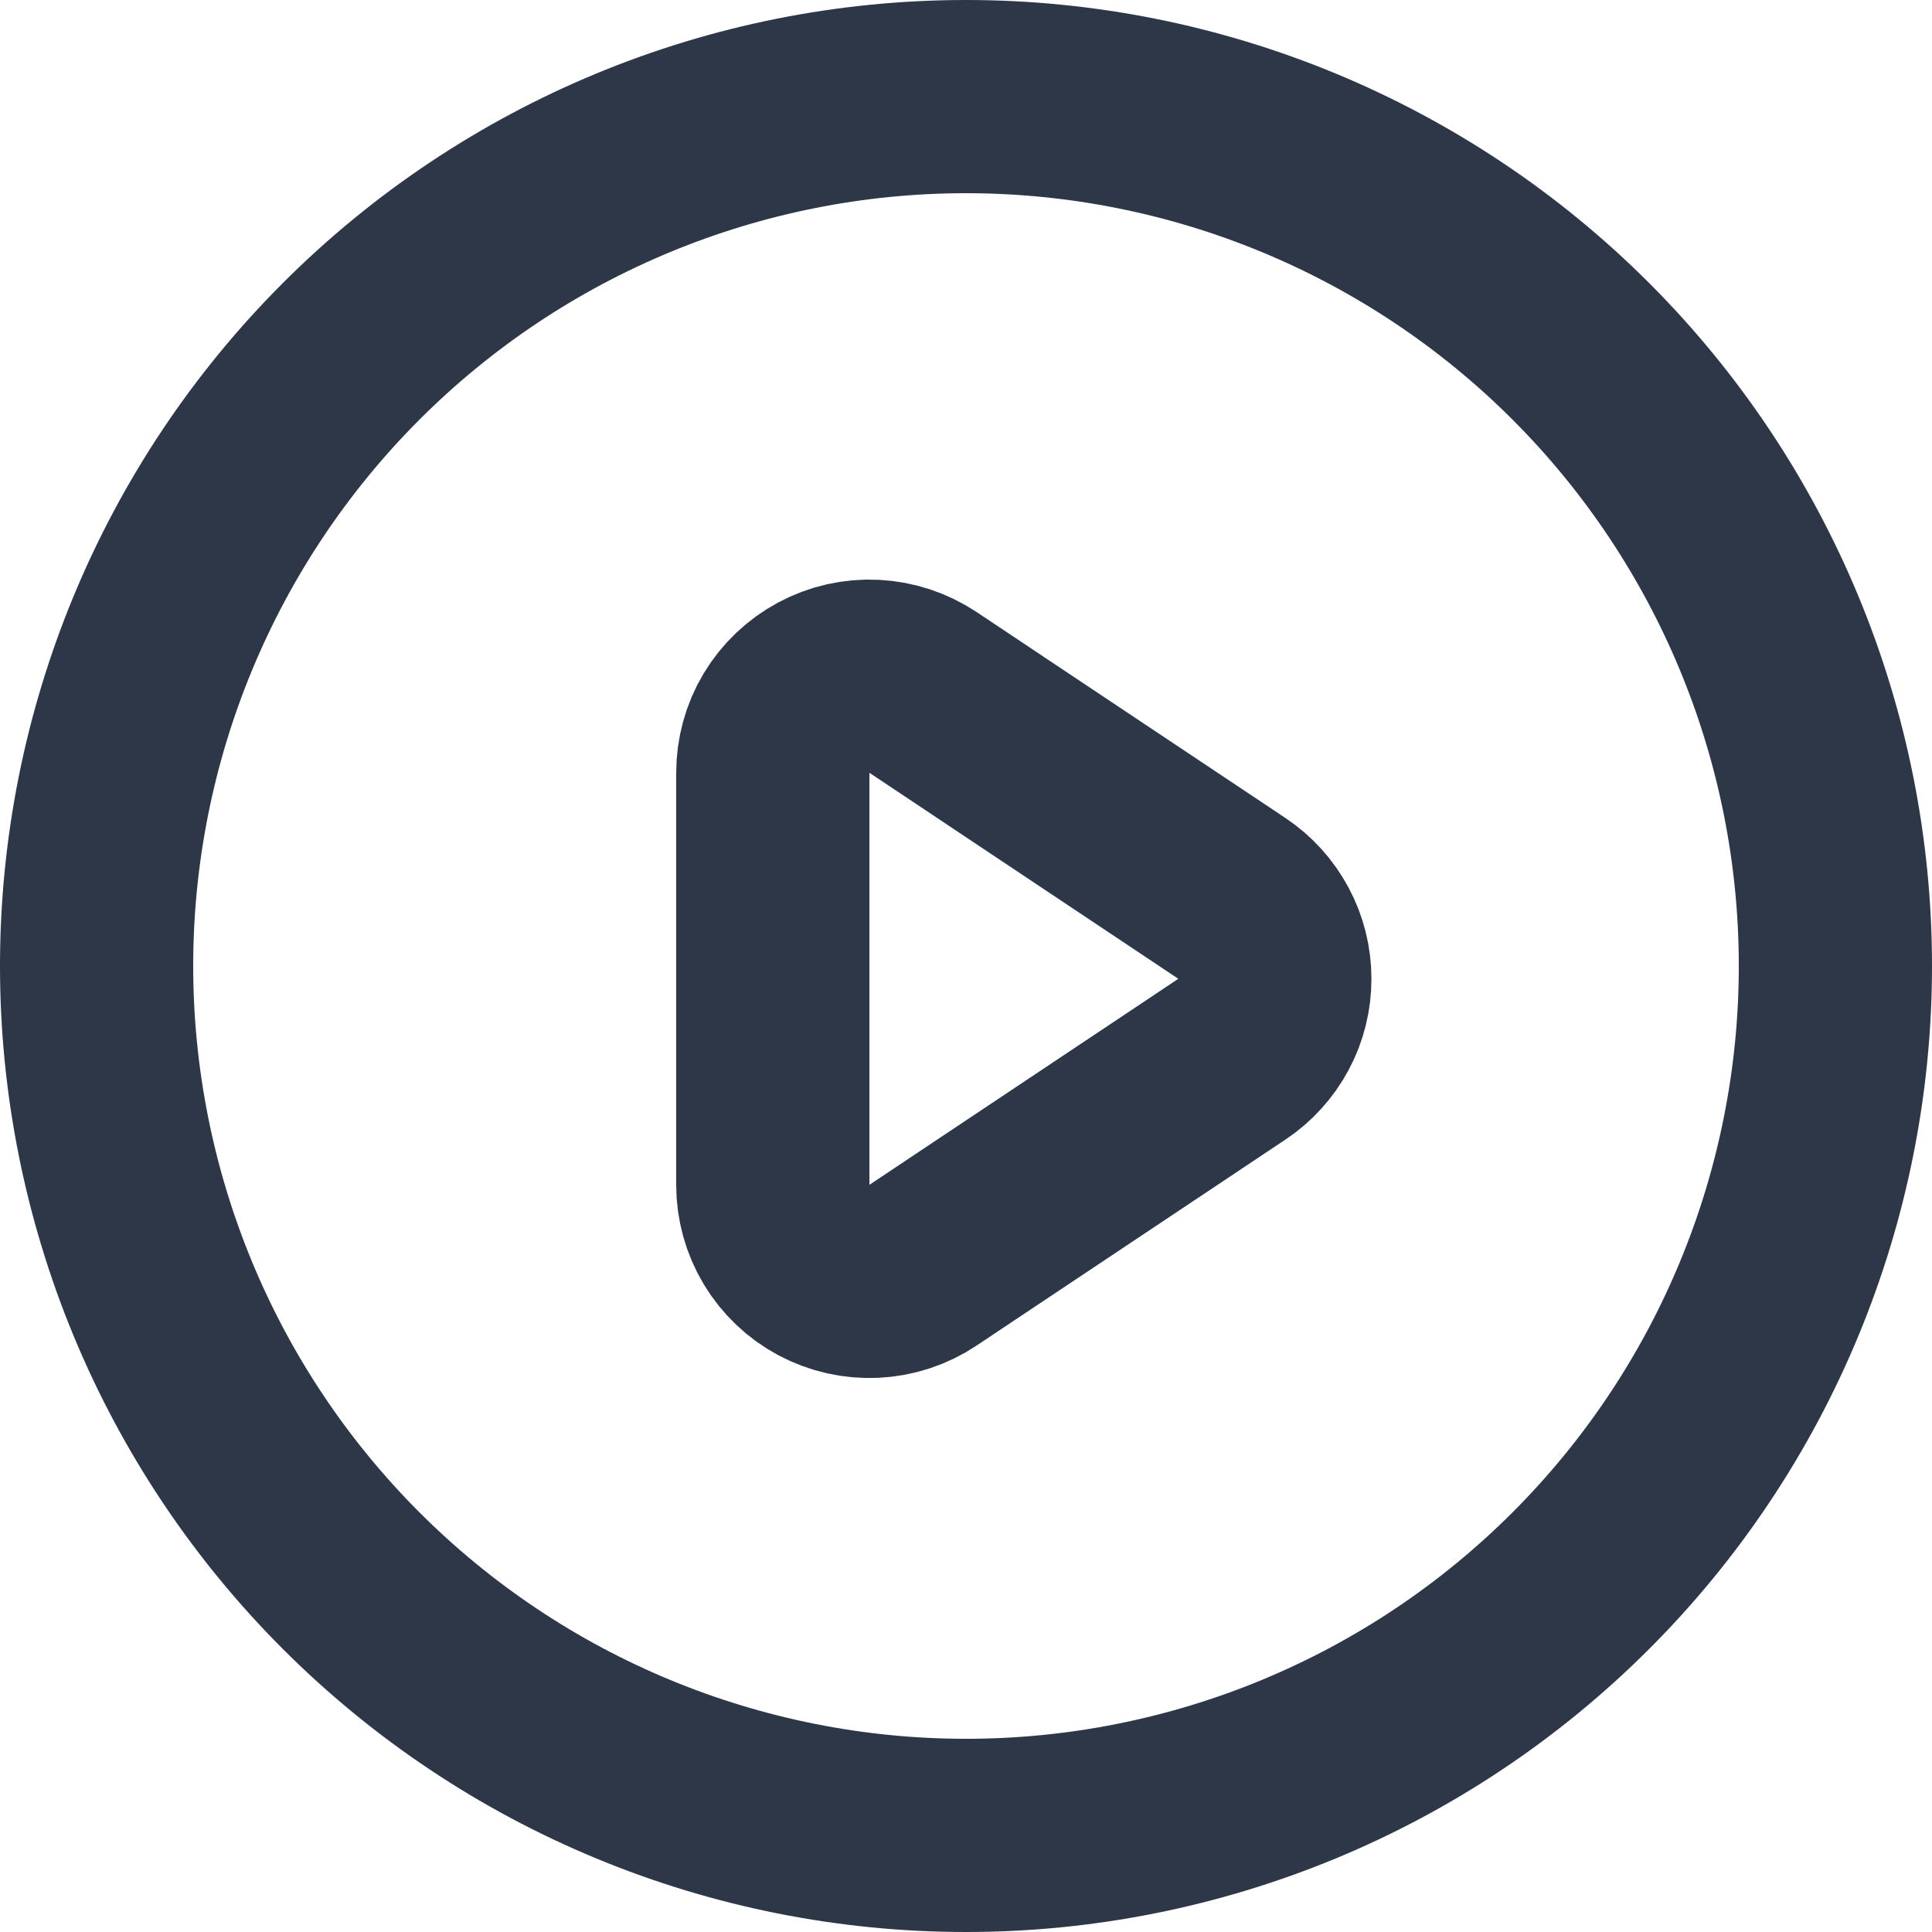
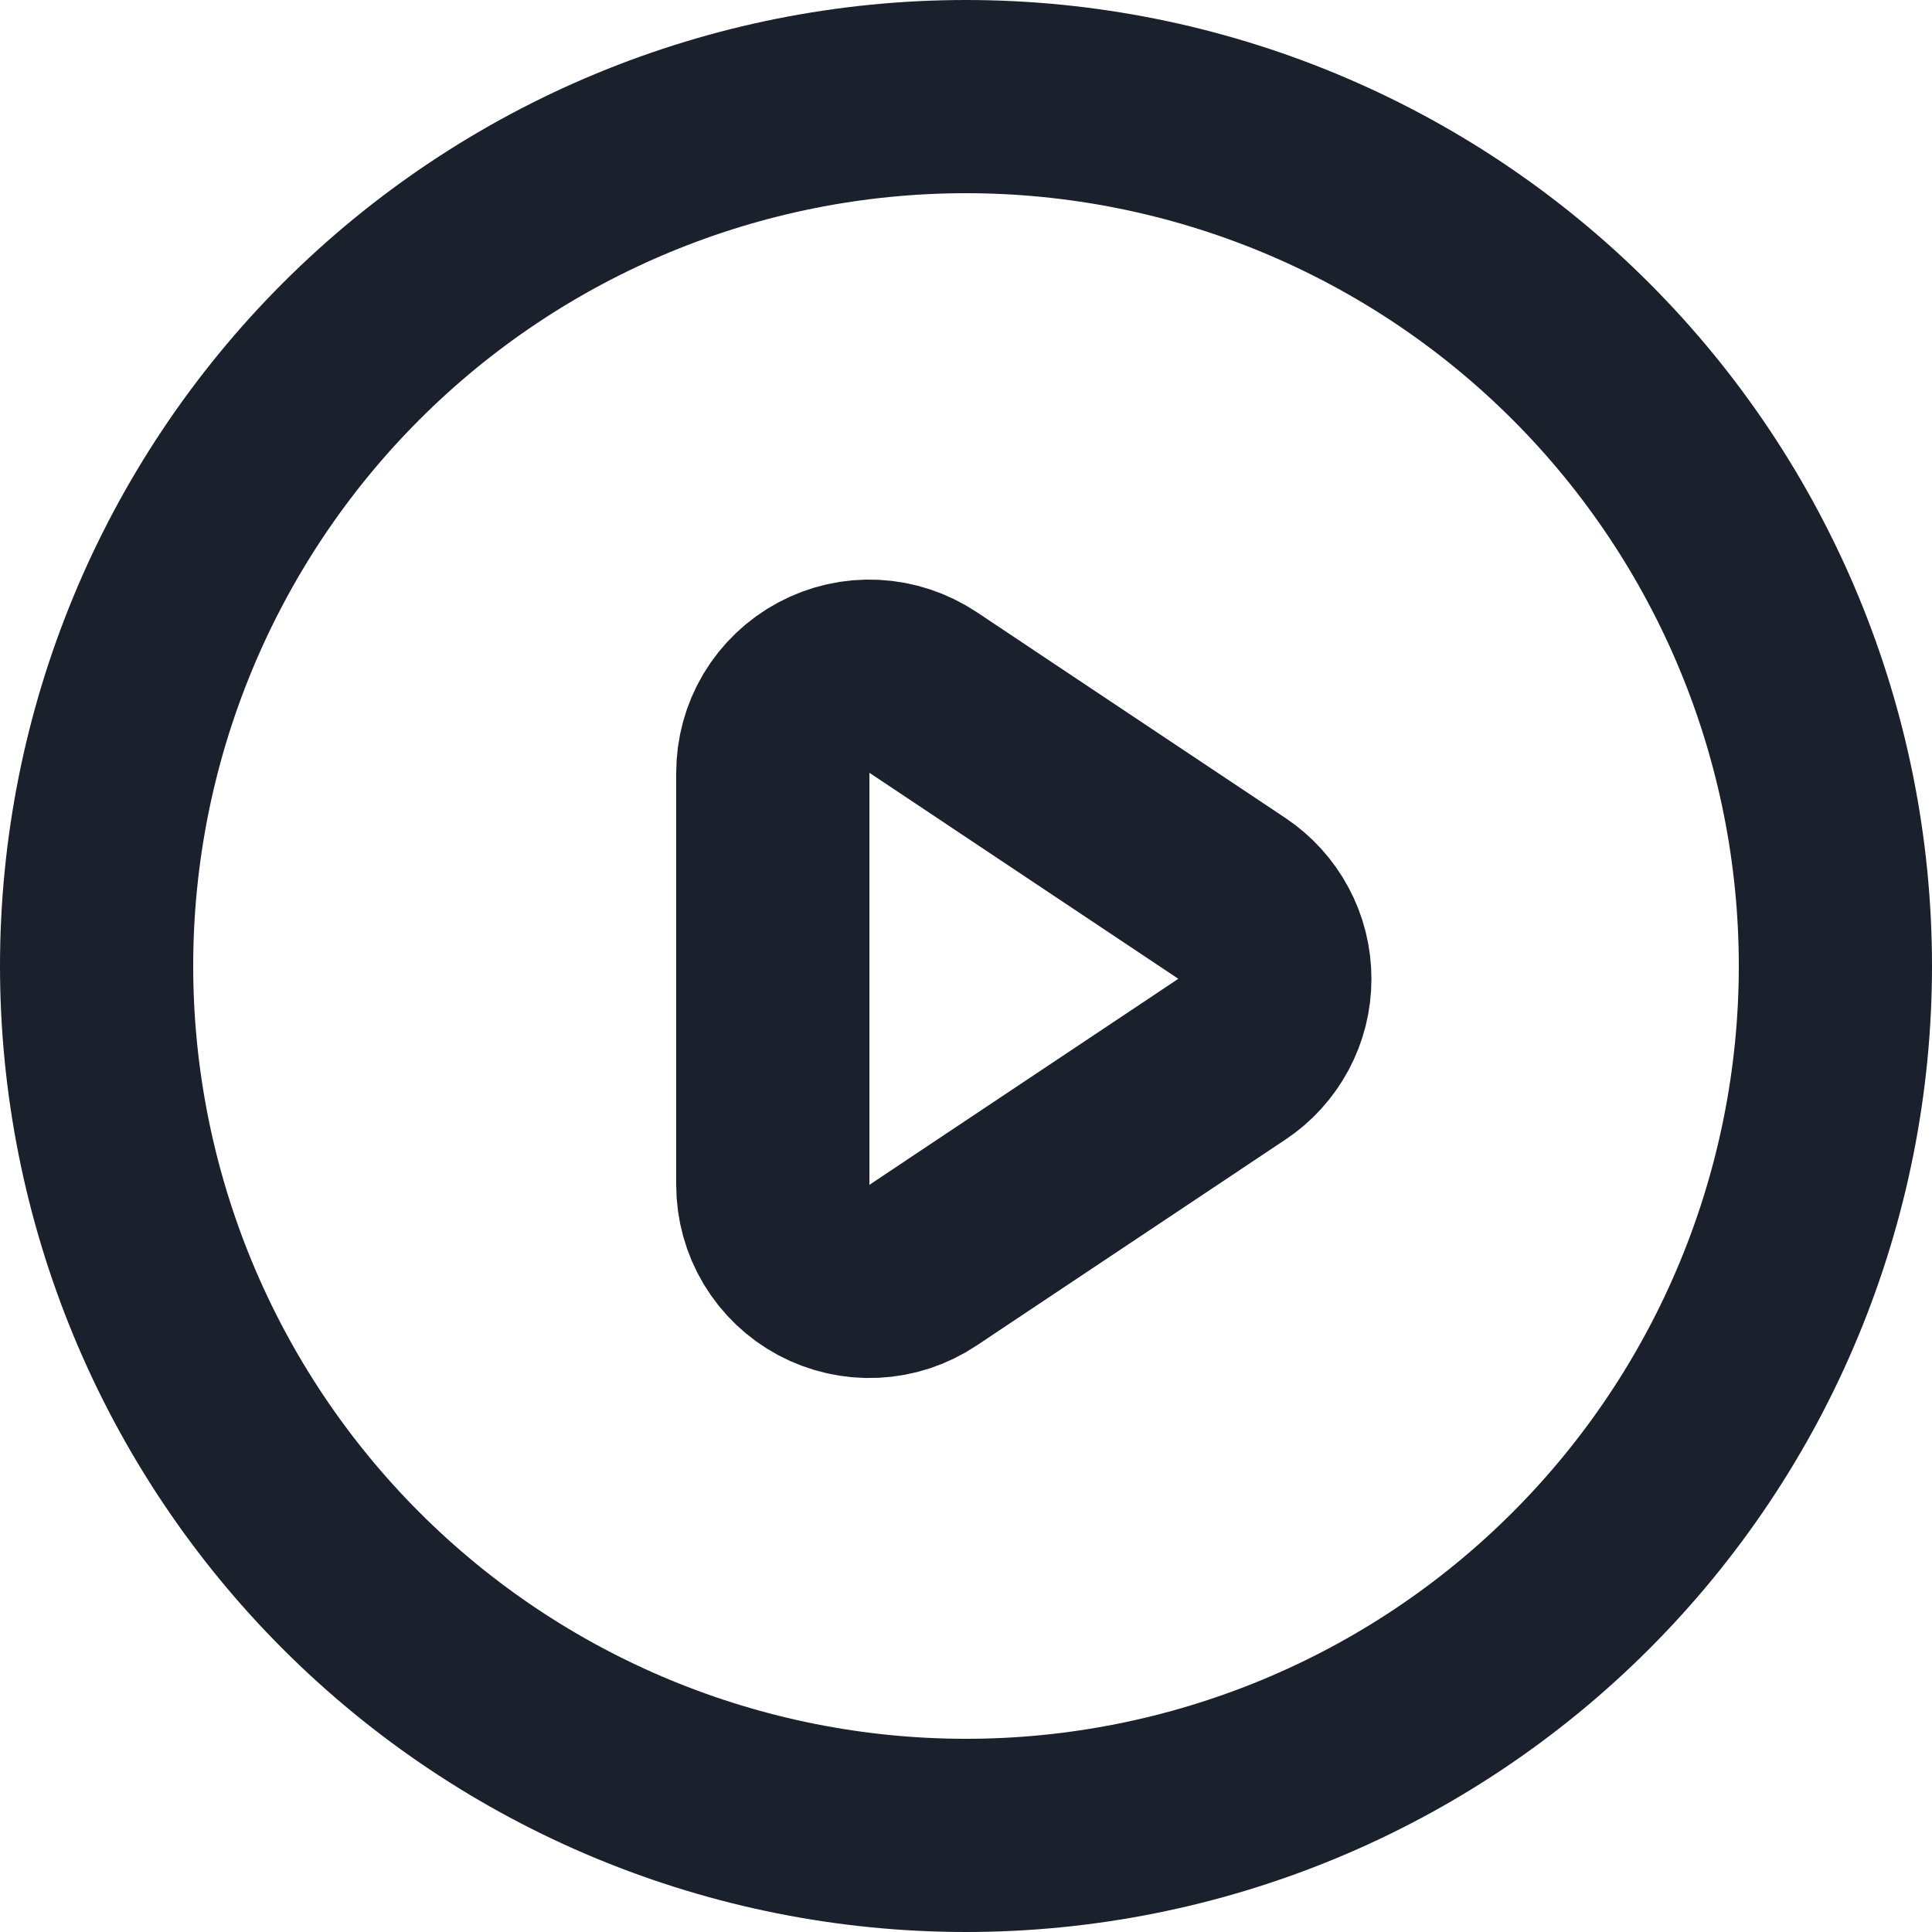
<svg xmlns="http://www.w3.org/2000/svg" width="20" height="20" viewBox="0 0 20 20" fill="none">
-   <path d="M9.555 7.168L12.752 9.3C12.889 9.391 13.001 9.516 13.079 9.661C13.157 9.806 13.197 9.969 13.197 10.133C13.197 10.298 13.157 10.46 13.079 10.605C13.001 10.75 12.889 10.874 12.752 10.965L9.555 13.097C9.404 13.198 9.229 13.255 9.049 13.264C8.868 13.273 8.688 13.232 8.528 13.147C8.369 13.062 8.235 12.934 8.142 12.779C8.049 12.624 8 12.446 8 12.265V8.002C8 7.821 8.048 7.643 8.141 7.487C8.234 7.332 8.368 7.204 8.527 7.119C8.687 7.033 8.867 6.992 9.048 7.001C9.229 7.01 9.404 7.068 9.555 7.168Z" stroke="#2D3748" stroke-width="2" stroke-linecap="round" stroke-linejoin="round" />
-   <path d="M18.315 13.444C18.767 12.352 19 11.182 19 10C19 7.613 18.052 5.324 16.364 3.636C14.676 1.948 12.387 1 10 1C7.613 1 5.324 1.948 3.636 3.636C1.948 5.324 1 7.613 1 10C1 11.182 1.233 12.352 1.685 13.444C2.137 14.536 2.8 15.528 3.636 16.364C4.472 17.2 5.464 17.863 6.556 18.315C7.648 18.767 8.818 19 10 19C11.182 19 12.352 18.767 13.444 18.315C14.536 17.863 15.528 17.2 16.364 16.364C17.2 15.528 17.863 14.536 18.315 13.444Z" stroke="#2D3748" stroke-width="2" stroke-linecap="round" stroke-linejoin="round" />
+   <path d="M9.555 7.168L12.752 9.3C12.889 9.391 13.001 9.516 13.079 9.661C13.157 9.806 13.197 9.969 13.197 10.133C13.197 10.298 13.157 10.46 13.079 10.605C13.001 10.75 12.889 10.874 12.752 10.965L9.555 13.097C9.404 13.198 9.229 13.255 9.049 13.264C8.868 13.273 8.688 13.232 8.528 13.147C8.369 13.062 8.235 12.934 8.142 12.779C8.049 12.624 8 12.446 8 12.265V8.002C8 7.821 8.048 7.643 8.141 7.487C8.234 7.332 8.368 7.204 8.527 7.119C8.687 7.033 8.867 6.992 9.048 7.001C9.229 7.01 9.404 7.068 9.555 7.168Z" stroke="#1A202C" stroke-width="2" stroke-linecap="round" stroke-linejoin="round" />
+   <path d="M18.315 13.444C18.767 12.352 19 11.182 19 10C19 7.613 18.052 5.324 16.364 3.636C14.676 1.948 12.387 1 10 1C7.613 1 5.324 1.948 3.636 3.636C1.948 5.324 1 7.613 1 10C1 11.182 1.233 12.352 1.685 13.444C2.137 14.536 2.8 15.528 3.636 16.364C4.472 17.2 5.464 17.863 6.556 18.315C7.648 18.767 8.818 19 10 19C11.182 19 12.352 18.767 13.444 18.315C14.536 17.863 15.528 17.2 16.364 16.364C17.2 15.528 17.863 14.536 18.315 13.444Z" stroke="#1A202C" stroke-width="2" stroke-linecap="round" stroke-linejoin="round" />
</svg>
